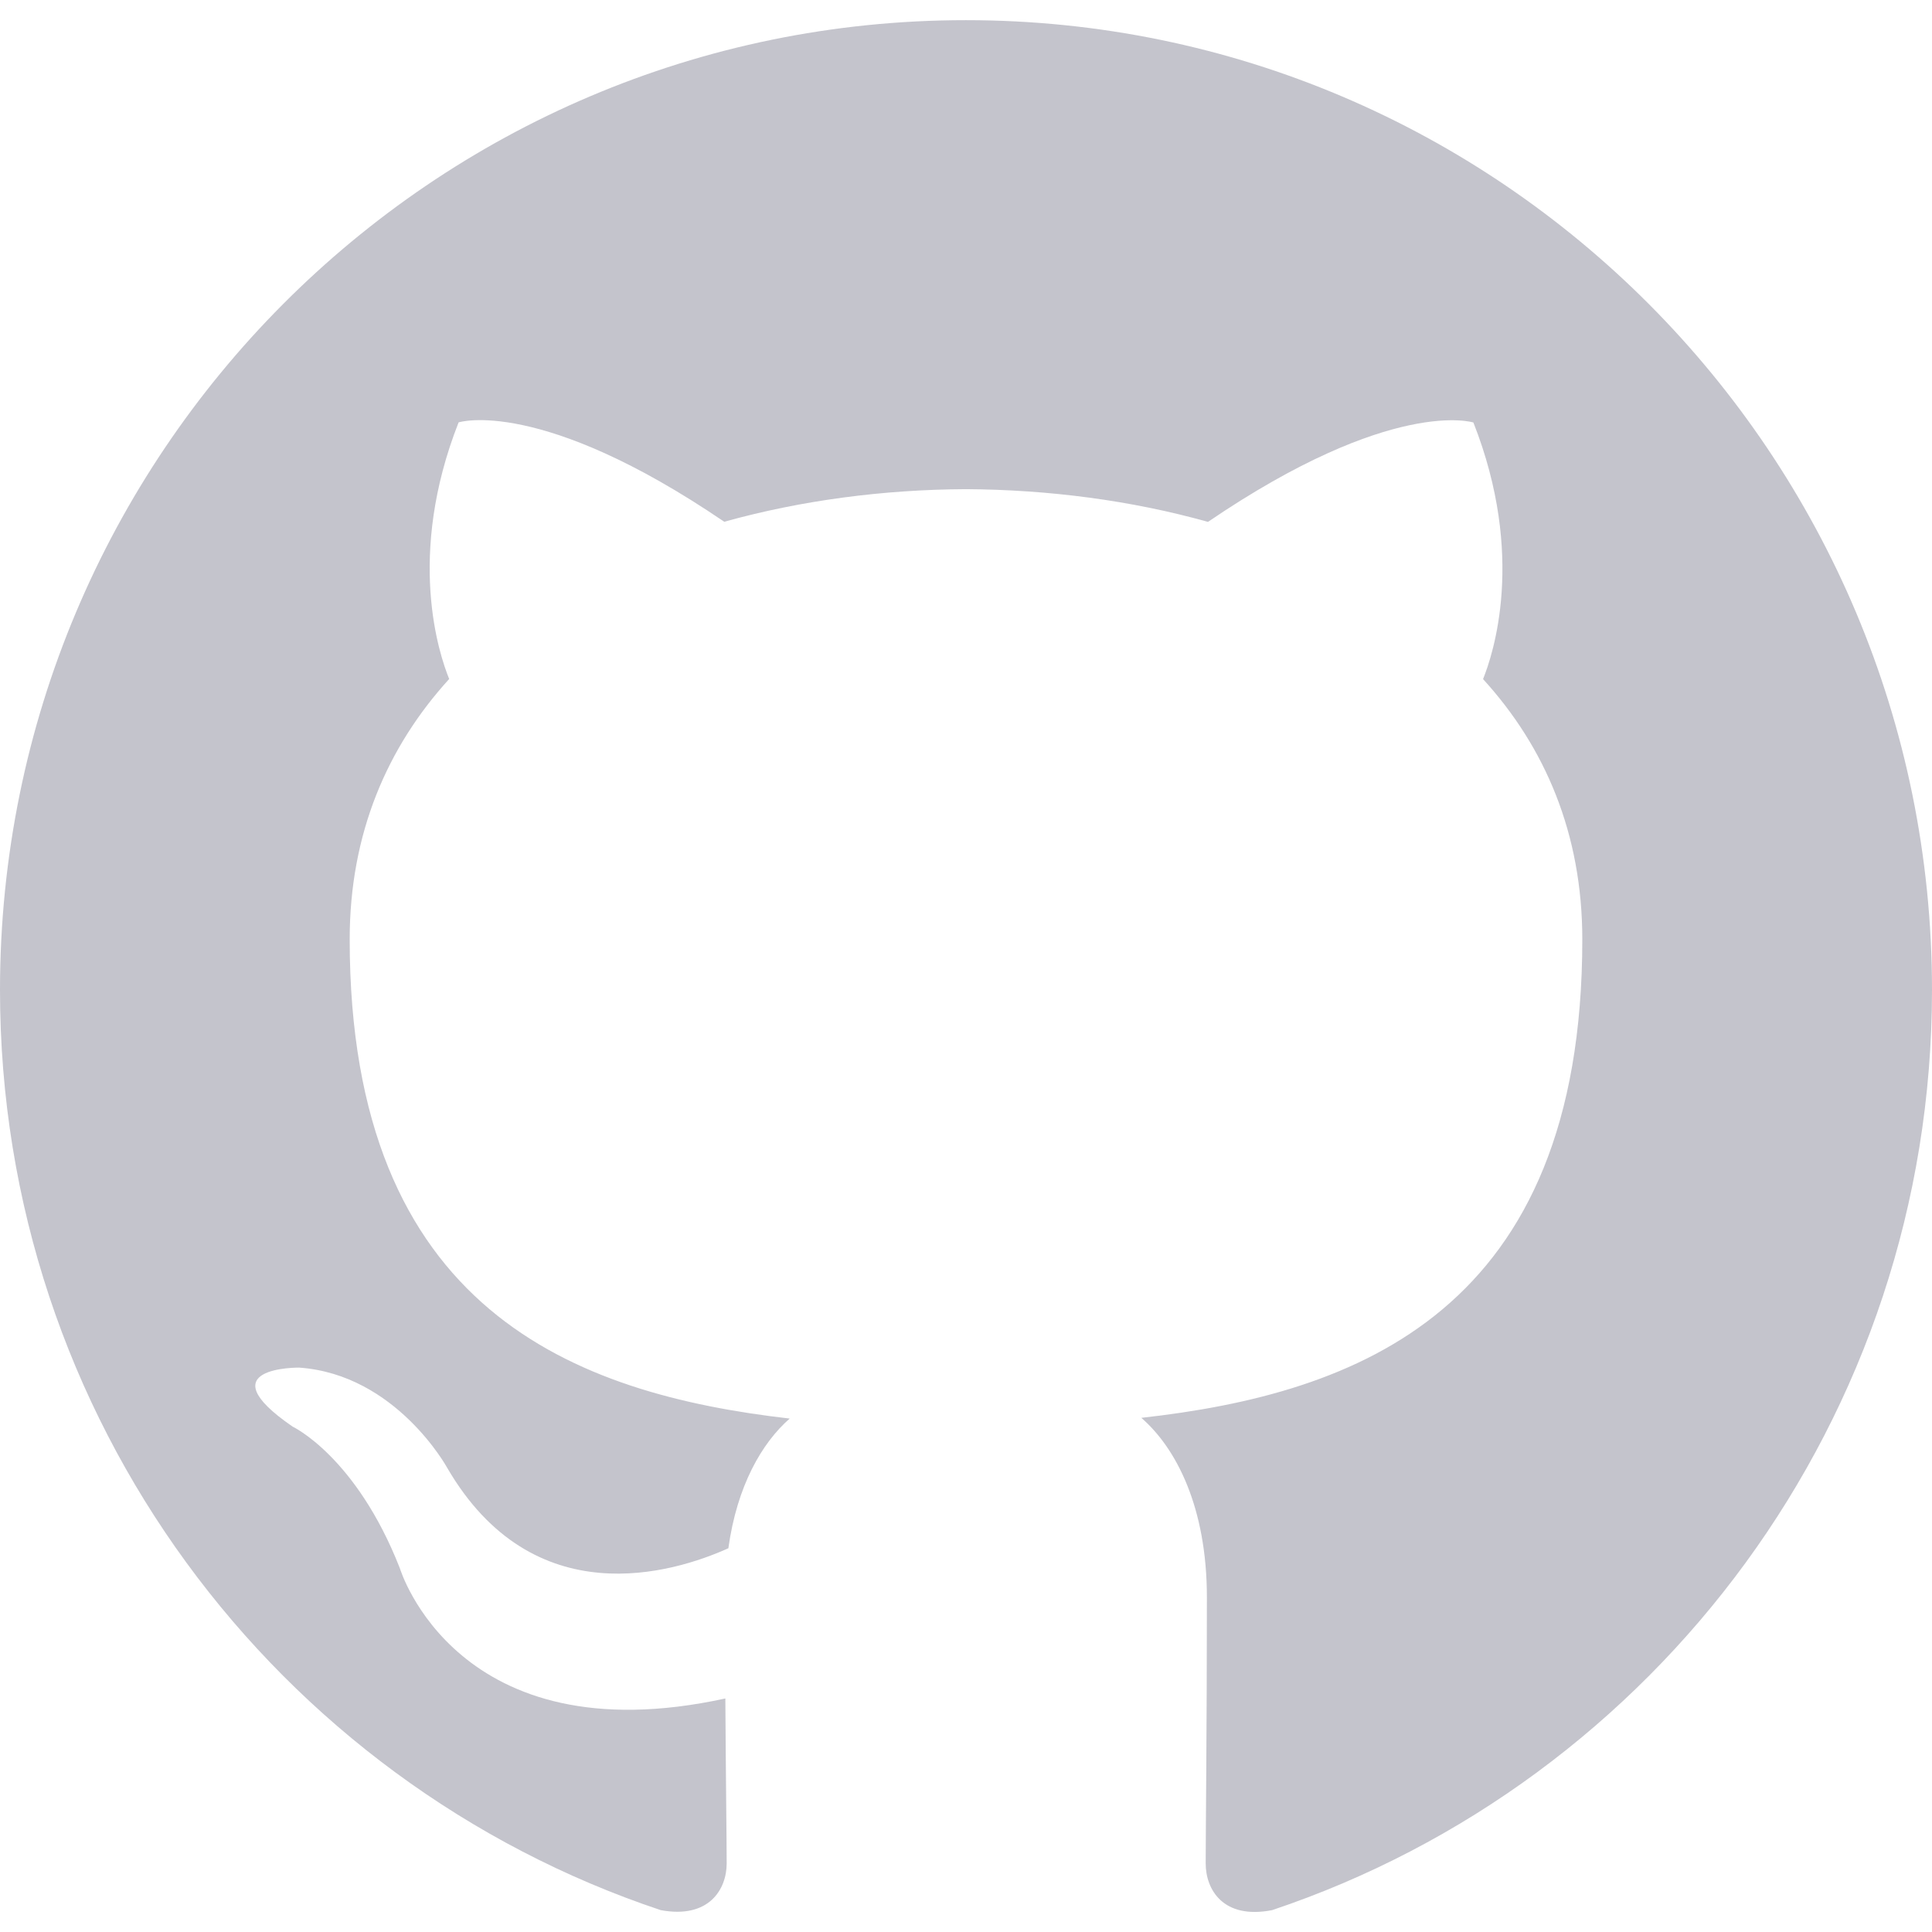
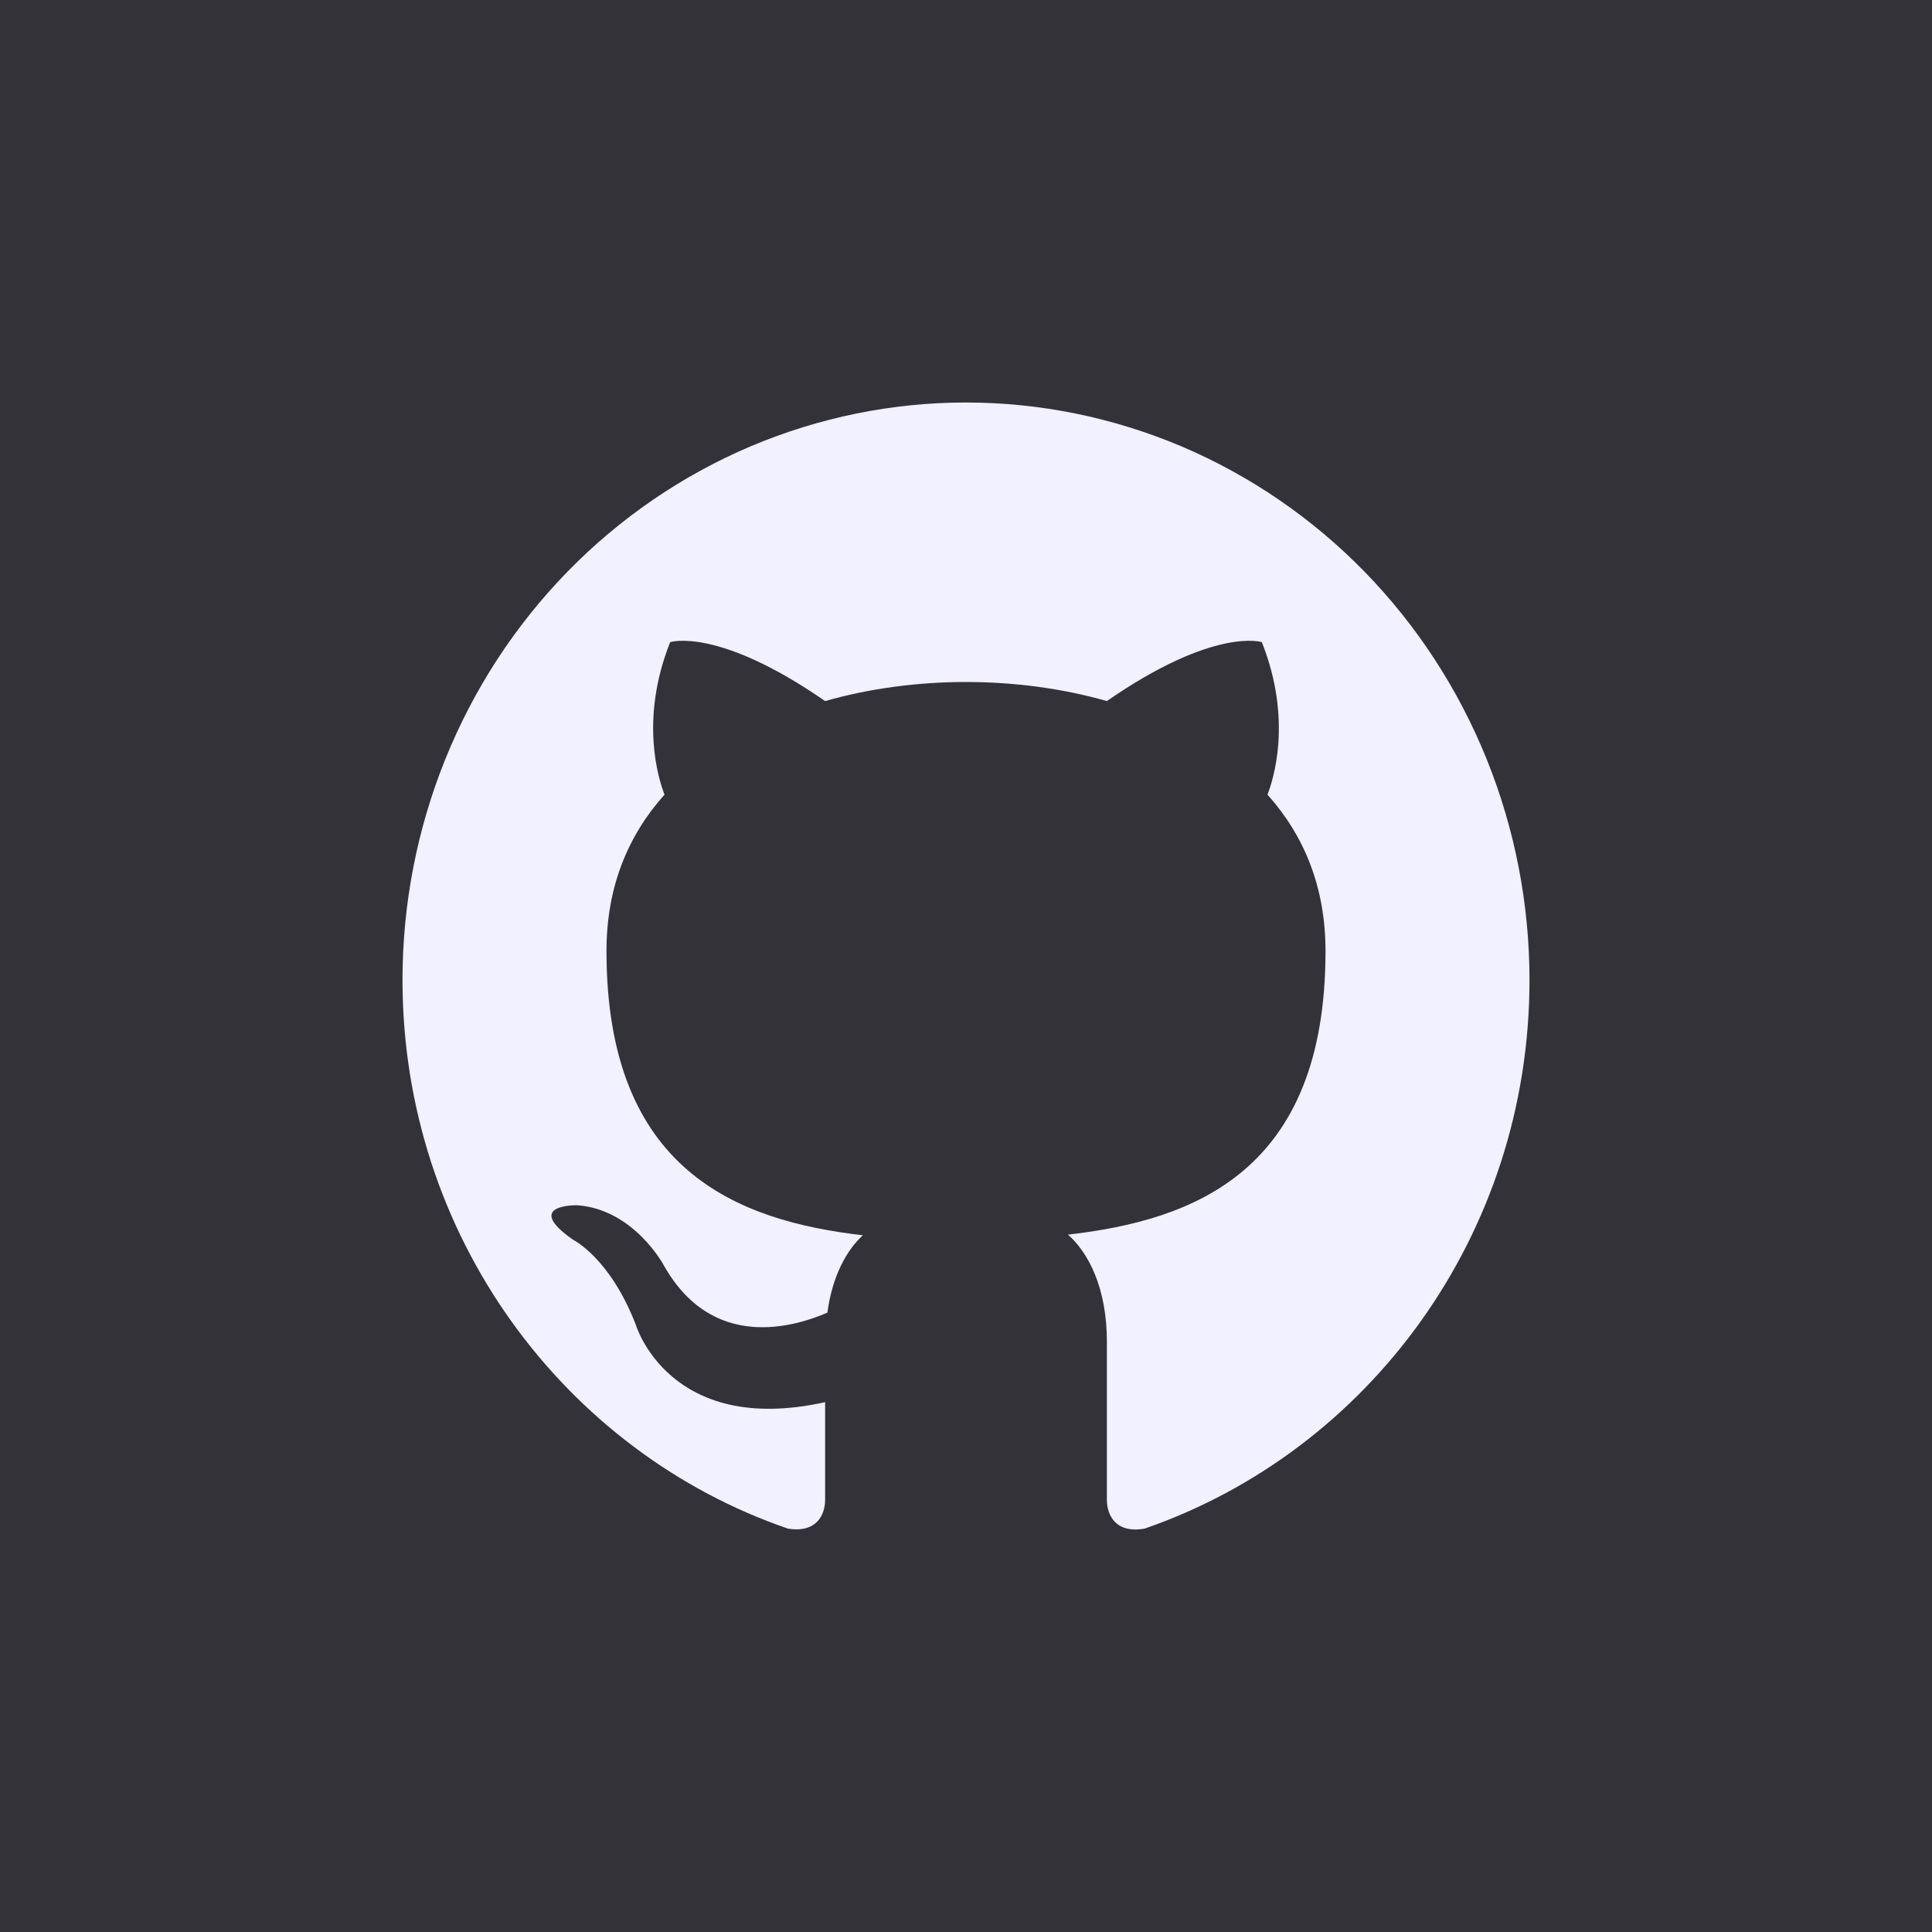
- <svg xmlns="http://www.w3.org/2000/svg" width="16" height="16" viewBox="0 0 16 16" fill="none">
-   <path d="M7.999 0.167C3.582 0.167 0 3.763 0 8.199C0 11.746 2.292 14.757 5.472 15.819C5.872 15.893 6.018 15.646 6.018 15.432C6.018 15.242 6.011 14.736 6.007 14.066C3.782 14.552 3.312 12.989 3.312 12.989C2.949 12.062 2.424 11.815 2.424 11.815C1.697 11.316 2.478 11.326 2.478 11.326C3.281 11.383 3.703 12.155 3.703 12.155C4.417 13.382 5.576 13.027 6.032 12.822C6.104 12.303 6.311 11.948 6.54 11.748C4.764 11.544 2.896 10.855 2.896 7.779C2.896 6.902 3.208 6.185 3.72 5.623C3.637 5.42 3.363 4.603 3.798 3.498C3.798 3.498 4.47 3.282 5.998 4.321C6.636 4.143 7.32 4.054 8.001 4.051C8.68 4.055 9.365 4.143 10.004 4.322C11.531 3.283 12.202 3.499 12.202 3.499C12.638 4.605 12.364 5.421 12.282 5.624C12.795 6.186 13.104 6.903 13.104 7.78C13.104 10.864 11.234 11.543 9.452 11.742C9.739 11.991 9.995 12.48 9.995 13.229C9.995 14.303 9.985 15.169 9.985 15.432C9.985 15.648 10.129 15.898 10.535 15.819C13.71 14.755 16 11.745 16 8.199C16 3.763 12.418 0.167 7.999 0.167Z" fill="#C4C4CC" />
+ <svg xmlns="http://www.w3.org/2000/svg" width="24" height="24" viewBox="0 0 24 24" fill="none">
+   <rect width="24" height="24" fill="#323238" />
+   <path d="M12 5C11.081 5 10.171 5.186 9.321 5.546C8.472 5.907 7.7 6.435 7.05 7.101C5.737 8.447 5 10.271 5 12.174C5 15.345 7.009 18.035 9.788 18.989C10.138 19.046 10.25 18.824 10.25 18.63V17.418C8.311 17.848 7.898 16.456 7.898 16.456C7.576 15.624 7.121 15.402 7.121 15.402C6.484 14.957 7.17 14.972 7.17 14.972C7.87 15.022 8.241 15.71 8.241 15.71C8.85 16.801 9.879 16.478 10.278 16.306C10.341 15.84 10.523 15.524 10.719 15.345C9.165 15.165 7.534 14.548 7.534 11.815C7.534 11.019 7.8 10.38 8.255 9.871C8.185 9.692 7.94 8.946 8.325 7.977C8.325 7.977 8.913 7.783 10.25 8.709C10.803 8.551 11.405 8.472 12 8.472C12.595 8.472 13.197 8.551 13.75 8.709C15.087 7.783 15.675 7.977 15.675 7.977C16.06 8.946 15.815 9.692 15.745 9.871C16.2 10.38 16.466 11.019 16.466 11.815C16.466 14.556 14.828 15.158 13.267 15.337C13.519 15.56 13.75 15.997 13.75 16.665V18.63C13.75 18.824 13.862 19.053 14.219 18.989C16.998 18.028 19 15.345 19 12.174C19 11.232 18.819 10.299 18.467 9.428C18.115 8.558 17.6 7.767 16.95 7.101C16.3 6.435 15.528 5.907 14.679 5.546C13.829 5.186 12.919 5 12 5Z" fill="#F1F1FF" />
</svg>
